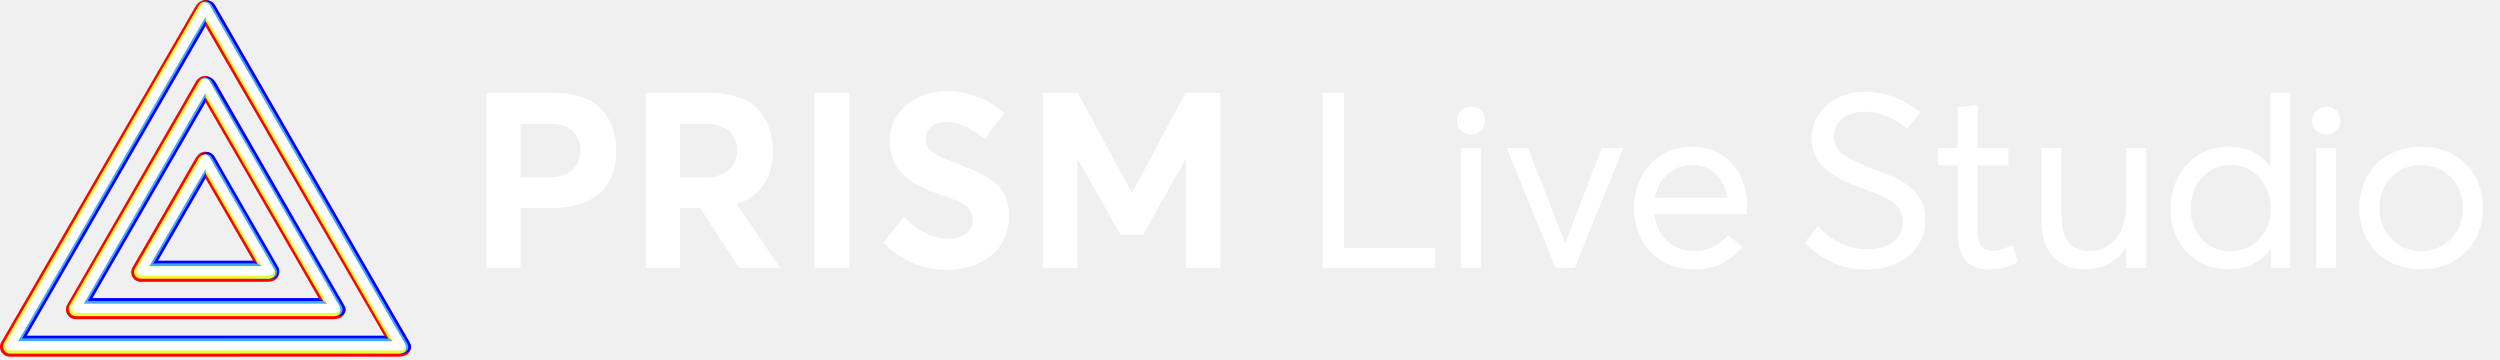
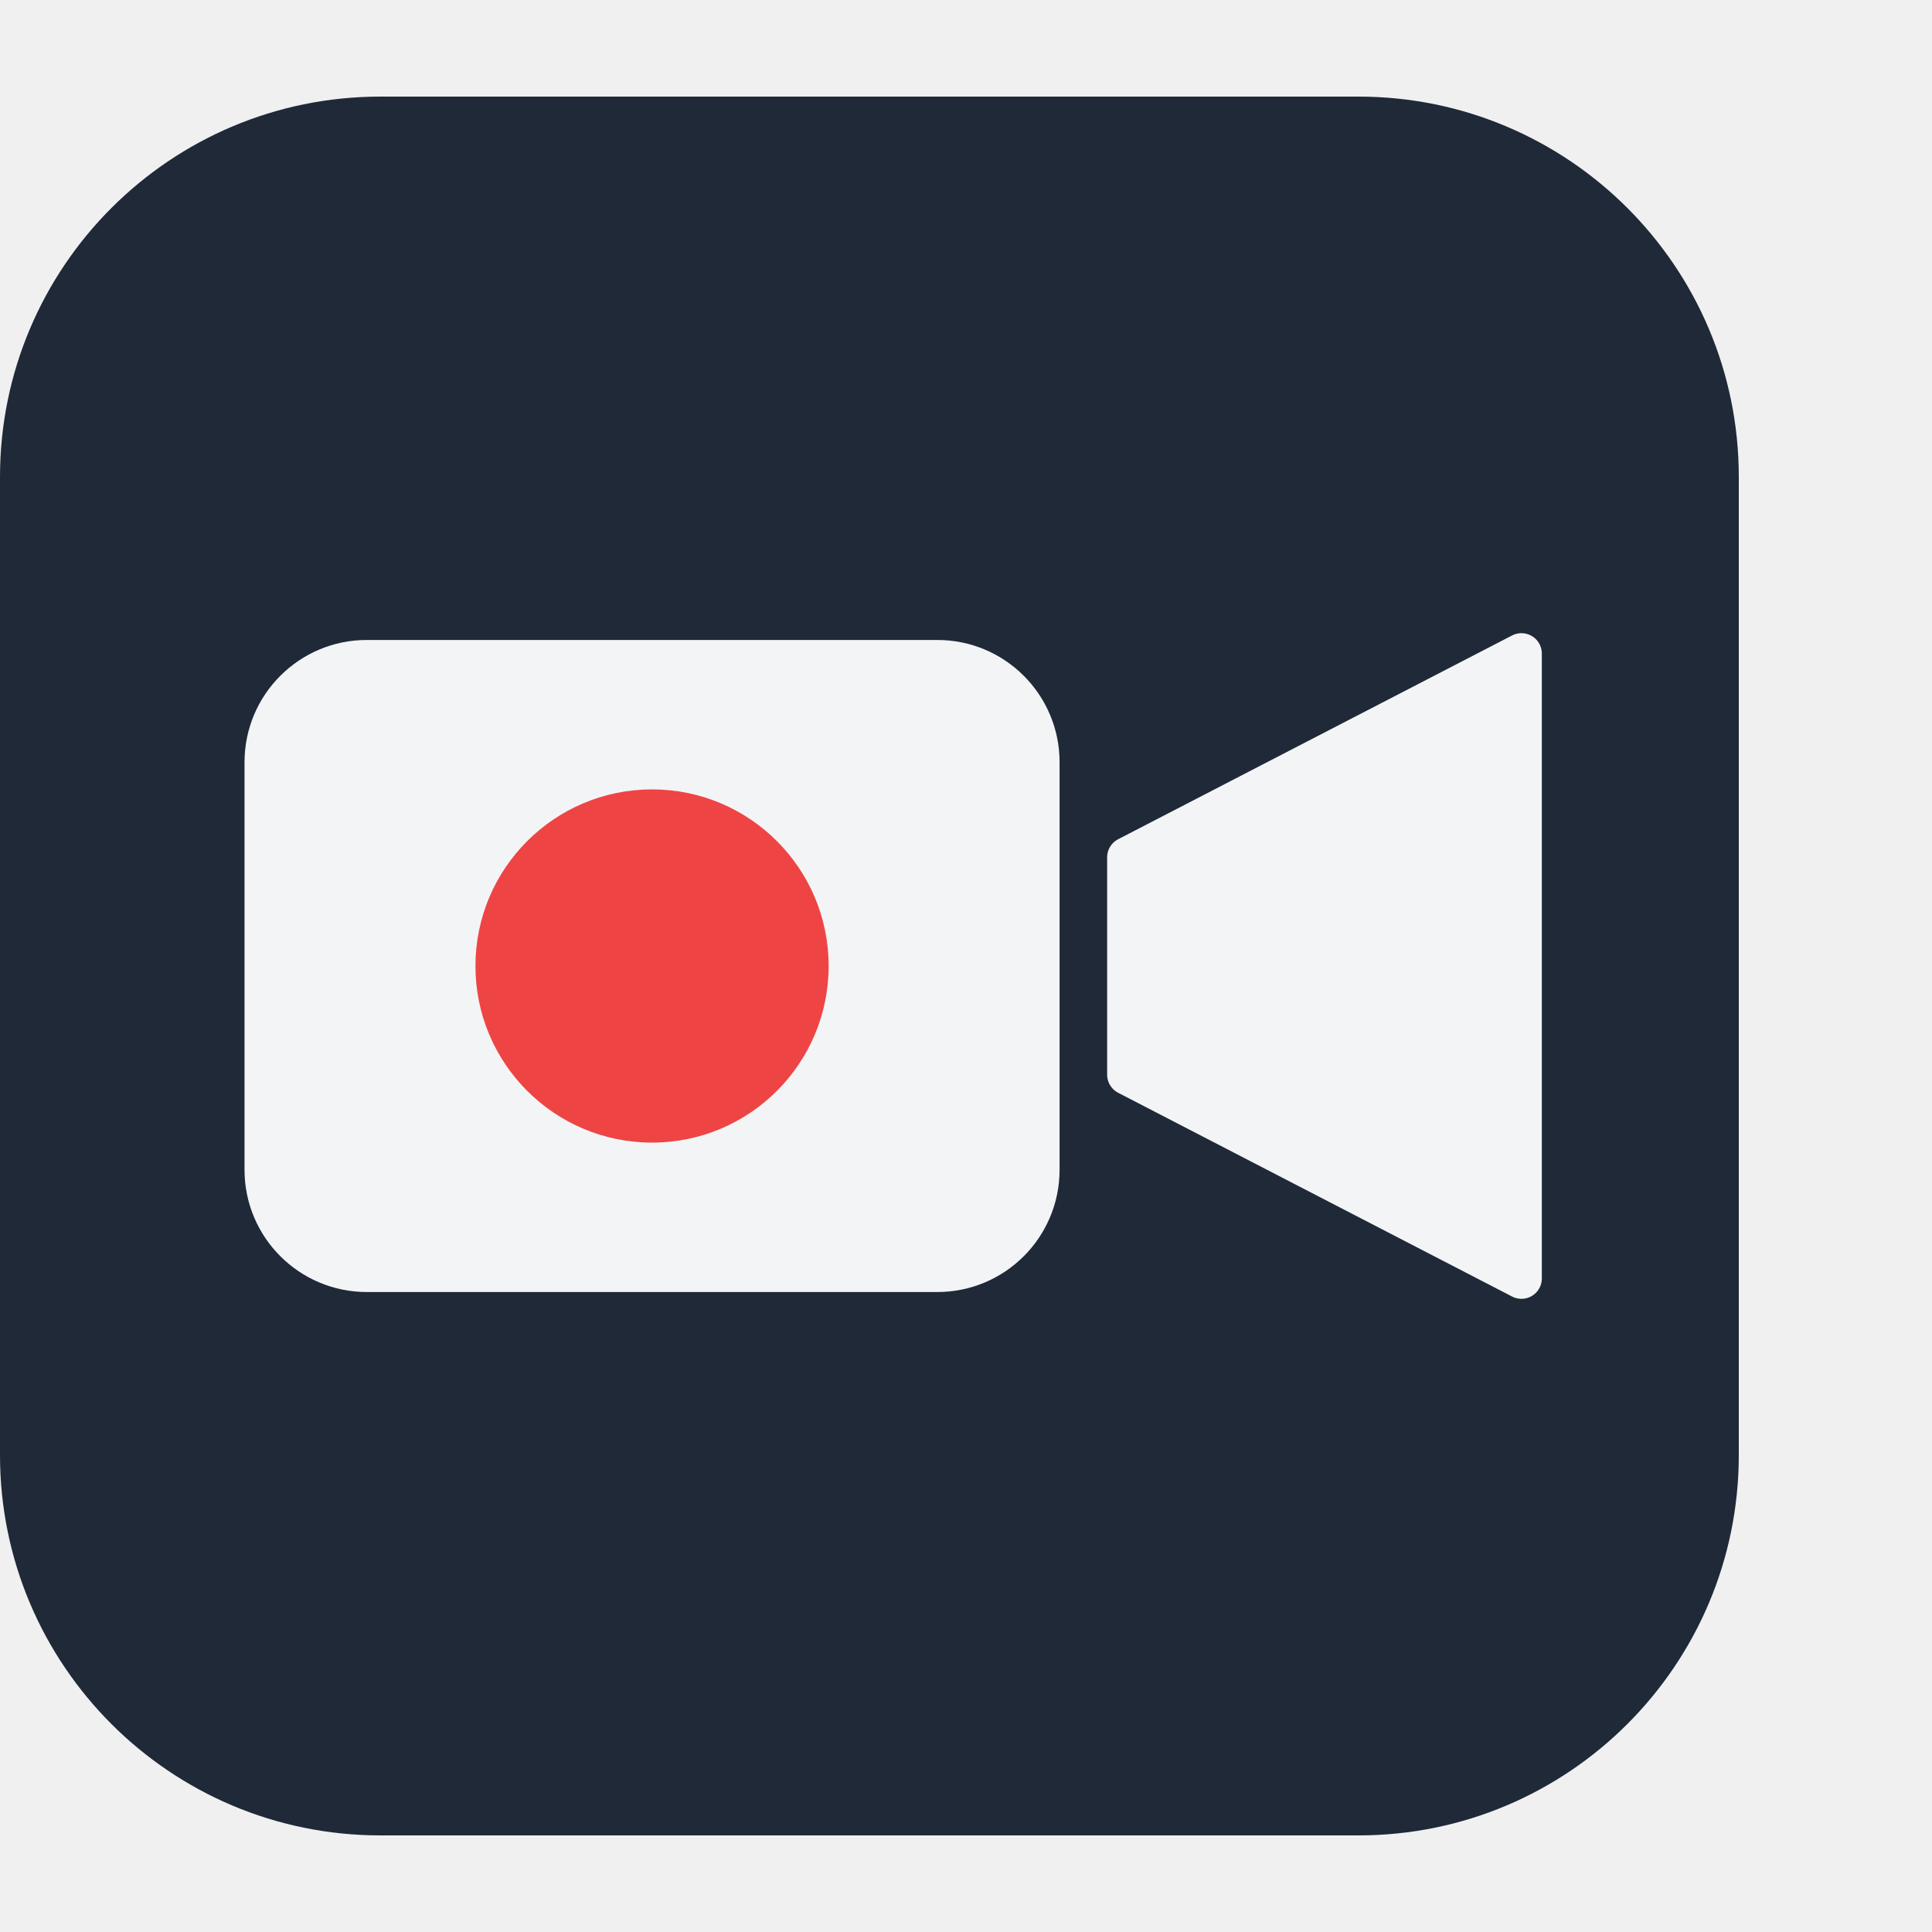
- <svg xmlns="http://www.w3.org/2000/svg" width="188" height="27" viewBox="0 0 188 27" fill="none">
-   <path d="M99.472 6.995H101.081V18.662H107.922V20.143H99.472V6.991L99.472 6.995Z" fill="white" />
-   <path fill-rule="evenodd" clip-rule="evenodd" d="M109.554 9.077C109.554 9.366 109.655 9.61 109.862 9.817L109.858 9.813C110.061 10.02 110.321 10.122 110.618 10.122C110.915 10.122 111.166 10.016 111.373 9.813C111.58 9.61 111.685 9.362 111.685 9.073C111.685 8.881 111.64 8.701 111.542 8.539C111.448 8.377 111.317 8.25 111.155 8.156C110.994 8.062 110.813 8.017 110.621 8.017C110.321 8.017 110.065 8.118 109.862 8.325C109.655 8.532 109.554 8.787 109.554 9.077ZM111.354 11.133H109.862V20.143H111.354V11.133Z" fill="white" />
-   <path d="M122.079 11.133L118.417 20.143H116.981L113.301 11.133H114.91L117.684 18.238H117.729L120.451 11.133H122.079V11.133Z" fill="white" />
-   <path fill-rule="evenodd" clip-rule="evenodd" d="M124.421 16.113H131.341C131.371 15.929 131.386 15.726 131.386 15.497C131.386 14.64 131.213 13.873 130.867 13.197C130.521 12.52 130.029 11.99 129.39 11.603C128.751 11.216 128.022 11.024 127.195 11.024C126.593 11.024 126.026 11.137 125.496 11.366C124.966 11.595 124.511 11.907 124.127 12.309C123.744 12.712 123.439 13.2 123.218 13.775C122.996 14.354 122.883 14.971 122.883 15.644C122.883 16.317 122.996 16.944 123.225 17.523C123.454 18.102 123.766 18.591 124.165 18.989C124.563 19.387 125.037 19.7 125.59 19.925C126.142 20.151 126.736 20.263 127.368 20.263C128.157 20.263 128.86 20.113 129.476 19.808C130.097 19.504 130.608 19.087 131.01 18.564L129.961 17.67C129.661 18.034 129.296 18.331 128.867 18.549C128.439 18.771 127.958 18.88 127.42 18.88C126.612 18.88 125.935 18.628 125.387 18.125C124.838 17.621 124.518 16.952 124.421 16.113ZM124.454 14.866C124.593 14.114 124.92 13.516 125.435 13.073H125.439C125.954 12.629 126.574 12.407 127.277 12.407C127.98 12.407 128.563 12.629 129.025 13.076C129.487 13.524 129.777 14.118 129.897 14.866H124.454Z" fill="white" />
-   <path fill-rule="evenodd" clip-rule="evenodd" d="M41.765 6.994H36.57V20.143H39.137V15.644H41.52C42.25 15.644 42.907 15.557 43.494 15.38C44.08 15.207 44.588 14.944 45.013 14.595C45.437 14.245 45.764 13.798 45.994 13.257C46.223 12.715 46.336 12.088 46.336 11.377C46.336 10.734 46.245 10.148 46.065 9.626C45.885 9.099 45.614 8.641 45.253 8.242C44.892 7.844 44.415 7.539 43.821 7.321C43.227 7.103 42.543 6.994 41.765 6.994ZM43.016 12.798C42.595 13.159 41.99 13.339 41.193 13.339H39.141V9.31H41.306C42.05 9.31 42.629 9.49 43.035 9.851C43.441 10.212 43.644 10.704 43.644 11.325C43.644 11.945 43.434 12.437 43.016 12.798Z" fill="white" />
-   <path fill-rule="evenodd" clip-rule="evenodd" d="M52.647 15.644L55.594 20.143L55.587 20.147H58.669L55.425 15.373V15.335C55.992 15.147 56.474 14.88 56.868 14.531C57.263 14.181 57.571 13.742 57.789 13.208C58.011 12.674 58.12 12.065 58.12 11.377C58.12 10.734 58.03 10.148 57.846 9.626C57.661 9.099 57.387 8.641 57.023 8.242C56.658 7.844 56.181 7.539 55.587 7.321C54.993 7.103 54.309 6.994 53.538 6.994H48.569V20.143H51.136V15.644H52.647ZM52.966 13.347H51.139V9.31H53.075C53.823 9.31 54.402 9.49 54.816 9.851C55.229 10.212 55.436 10.704 55.436 11.325C55.436 11.945 55.222 12.437 54.793 12.802C54.365 13.163 53.756 13.347 52.966 13.347Z" fill="white" />
-   <path d="M61.244 6.994H63.864V20.143H61.244V6.994Z" fill="white" />
-   <path d="M68.679 19.782C67.856 19.44 67.108 18.922 66.435 18.226L67.999 16.302C68.239 16.58 68.499 16.824 68.781 17.035C69.062 17.245 69.341 17.418 69.623 17.549C69.904 17.681 70.183 17.782 70.457 17.846C70.735 17.914 71.006 17.944 71.269 17.944C71.679 17.944 72.028 17.884 72.314 17.764C72.6 17.643 72.814 17.482 72.953 17.275C73.092 17.068 73.16 16.828 73.16 16.553C73.16 16.362 73.13 16.189 73.07 16.038C73.009 15.888 72.927 15.757 72.822 15.64C72.716 15.527 72.562 15.414 72.359 15.302C72.156 15.189 71.949 15.091 71.731 15.005C71.513 14.918 71.228 14.813 70.874 14.693C70.555 14.576 70.273 14.471 70.025 14.377C69.777 14.279 69.51 14.159 69.22 14.012C68.931 13.866 68.683 13.715 68.469 13.569C68.258 13.422 68.048 13.242 67.841 13.035C67.634 12.828 67.465 12.607 67.333 12.373C67.202 12.14 67.097 11.873 67.018 11.569C66.935 11.264 66.897 10.941 66.897 10.599C66.897 9.908 67.085 9.272 67.457 8.701C67.83 8.13 68.341 7.678 68.984 7.351C69.626 7.024 70.341 6.852 71.115 6.84C72.705 6.821 74.182 7.374 75.543 8.494L74.043 10.456C72.987 9.596 72.032 9.163 71.179 9.163C70.716 9.163 70.337 9.28 70.044 9.517C69.75 9.753 69.604 10.073 69.596 10.483C69.596 10.644 69.626 10.795 69.686 10.926C69.747 11.058 69.829 11.178 69.931 11.283C70.032 11.389 70.186 11.498 70.386 11.61C70.589 11.723 70.788 11.821 70.991 11.907C71.194 11.994 71.465 12.103 71.81 12.238C72.908 12.667 73.633 12.975 73.99 13.17C74.81 13.618 75.355 14.166 75.626 14.824C75.795 15.234 75.877 15.711 75.877 16.253C75.877 16.794 75.784 17.316 75.596 17.775C75.408 18.237 75.163 18.617 74.855 18.922C74.547 19.226 74.19 19.485 73.784 19.7C73.378 19.914 72.96 20.068 72.532 20.162C72.103 20.256 71.668 20.301 71.22 20.301C70.348 20.301 69.499 20.128 68.675 19.786L68.679 19.782Z" fill="white" />
-   <path d="M91.774 6.994V20.143H89.188V11.971H89.161L85.951 17.647H84.26L81.05 11.971H81.023V20.143H78.437V6.994H81.057L85.098 14.478H85.136L89.15 6.994H91.77H91.774Z" fill="white" />
-   <path d="M137.874 19.756C137.065 19.418 136.348 18.91 135.712 18.23L136.735 16.993C137.197 17.561 137.757 17.993 138.407 18.29C139.058 18.587 139.719 18.737 140.388 18.737C141.2 18.737 141.854 18.557 142.347 18.2C142.839 17.843 143.084 17.35 143.084 16.73C143.084 16.061 142.809 15.535 142.26 15.147C141.941 14.918 141.324 14.636 140.415 14.298L140.407 14.29H140.388L140.381 14.283H140.373L140.366 14.275H140.347L140.34 14.268H140.321L140.313 14.26H140.306L140.298 14.253H140.279L140.272 14.245H140.264L140.257 14.238H140.238L140.231 14.23H140.212L140.204 14.223H140.197L140.189 14.215H140.17L140.152 14.208C139.821 14.08 139.543 13.971 139.317 13.881C139.092 13.79 138.828 13.674 138.531 13.527C138.235 13.384 137.986 13.242 137.787 13.106C137.588 12.971 137.381 12.806 137.167 12.61C136.953 12.415 136.784 12.212 136.66 12.001C136.535 11.791 136.434 11.546 136.351 11.264C136.269 10.986 136.227 10.689 136.227 10.373C136.227 9.727 136.404 9.141 136.757 8.607C137.111 8.073 137.592 7.656 138.208 7.351C138.825 7.047 139.501 6.897 140.242 6.897C140.964 6.889 141.681 7.021 142.392 7.284C143.102 7.547 143.771 7.93 144.399 8.43L143.433 9.678C142.922 9.257 142.384 8.938 141.828 8.72C141.272 8.502 140.738 8.393 140.234 8.393C139.817 8.393 139.437 8.464 139.092 8.607C138.746 8.75 138.46 8.964 138.238 9.257C138.016 9.55 137.904 9.892 137.904 10.291C137.896 10.881 138.186 11.366 138.761 11.746C139.08 11.964 139.712 12.253 140.659 12.614L140.667 12.621H140.674L140.682 12.629H140.7L140.708 12.636C141.794 13.057 142.508 13.362 142.858 13.55C143.696 13.997 144.253 14.546 144.531 15.204C144.692 15.595 144.775 16.046 144.775 16.561C144.775 17.031 144.696 17.47 144.535 17.876C144.377 18.282 144.155 18.632 143.88 18.921C143.602 19.211 143.279 19.459 142.911 19.666C142.539 19.872 142.14 20.026 141.712 20.128C141.283 20.226 140.839 20.278 140.385 20.278C139.528 20.278 138.697 20.109 137.889 19.771L137.874 19.756Z" fill="white" />
-   <path d="M147.215 17.463V12.437H145.734V11.137H147.215V8.054L148.714 7.893V11.137H151.034V12.437H148.714V17.238C148.714 17.805 148.797 18.215 148.959 18.471C149.12 18.726 149.406 18.854 149.816 18.854C150.293 18.854 150.797 18.7 151.334 18.392L151.733 19.703C151.541 19.812 151.357 19.903 151.18 19.978C151.007 20.053 150.774 20.121 150.485 20.177C150.195 20.233 149.883 20.264 149.553 20.264C147.993 20.264 147.211 19.331 147.211 17.463H147.215Z" fill="white" />
-   <path d="M161.382 11.133V20.143H159.882V18.651H159.856C159.499 19.17 159.063 19.568 158.544 19.843C158.025 20.121 157.477 20.26 156.89 20.26C155.823 20.26 154.992 19.948 154.402 19.32C153.808 18.692 153.511 17.753 153.511 16.501V11.133H155.011V16.069C155.011 17.069 155.191 17.787 155.552 18.226C155.913 18.662 156.465 18.88 157.206 18.88C157.567 18.88 157.909 18.805 158.232 18.651C158.555 18.497 158.837 18.279 159.082 18.001C159.326 17.723 159.521 17.362 159.664 16.93C159.807 16.497 159.882 16.02 159.882 15.501V11.137H161.382V11.133Z" fill="white" />
-   <path fill-rule="evenodd" clip-rule="evenodd" d="M172.219 20.147V6.975L172.223 6.972H170.723V12.467H170.697C170.453 12.152 170.167 11.888 169.844 11.67C169.52 11.452 169.171 11.291 168.799 11.182C168.426 11.073 168.036 11.02 167.633 11.02C167.006 11.02 166.419 11.14 165.87 11.377C165.322 11.618 164.855 11.941 164.468 12.354C164.081 12.768 163.777 13.264 163.555 13.843C163.333 14.422 163.22 15.02 163.22 15.696C163.22 16.373 163.333 16.997 163.562 17.568C163.792 18.143 164.104 18.624 164.498 19.015C164.893 19.406 165.363 19.715 165.904 19.933C166.449 20.154 167.024 20.263 167.641 20.263C168.073 20.263 168.487 20.203 168.874 20.079C169.261 19.955 169.614 19.778 169.926 19.549C170.238 19.32 170.516 19.045 170.757 18.718H170.783V20.147H172.219ZM169.874 18.015C169.599 18.29 169.28 18.504 168.915 18.658C168.55 18.812 168.171 18.888 167.78 18.888C166.878 18.888 166.145 18.587 165.585 17.989C165.021 17.392 164.743 16.628 164.743 15.707C164.743 14.719 165.032 13.922 165.615 13.313C166.197 12.704 166.927 12.4 167.799 12.4C168.216 12.4 168.607 12.486 168.975 12.659C169.34 12.828 169.656 13.061 169.919 13.358C170.182 13.651 170.389 14.005 170.543 14.411C170.697 14.817 170.772 15.245 170.772 15.707C170.772 16.17 170.689 16.602 170.528 17.004C170.366 17.403 170.148 17.741 169.874 18.015Z" fill="white" />
-   <path fill-rule="evenodd" clip-rule="evenodd" d="M173.877 9.077C173.877 9.366 173.978 9.61 174.185 9.817L174.181 9.813C174.384 10.02 174.644 10.122 174.941 10.122C175.238 10.122 175.489 10.02 175.696 9.813C175.903 9.61 176.008 9.362 176.008 9.073C176.008 8.881 175.963 8.701 175.865 8.539C175.771 8.377 175.64 8.25 175.478 8.156C175.316 8.062 175.136 8.017 174.944 8.017C174.644 8.017 174.388 8.118 174.185 8.325C173.978 8.532 173.877 8.787 173.877 9.077ZM175.677 11.133H174.185V20.143H175.677V11.133Z" fill="white" />
-   <path fill-rule="evenodd" clip-rule="evenodd" d="M178.692 18.929C179.091 19.342 179.587 19.669 180.169 19.906V19.902C180.752 20.139 181.387 20.259 182.075 20.259C182.955 20.259 183.744 20.068 184.451 19.681C185.154 19.297 185.706 18.752 186.109 18.046C186.511 17.343 186.71 16.549 186.71 15.651C186.71 14.753 186.511 13.948 186.109 13.242C185.71 12.535 185.157 11.99 184.451 11.603C183.748 11.216 182.955 11.024 182.075 11.024C181.391 11.024 180.756 11.144 180.169 11.381C179.587 11.621 179.094 11.945 178.692 12.358C178.29 12.772 177.978 13.264 177.752 13.832C177.527 14.399 177.414 15.008 177.414 15.651C177.414 16.294 177.527 16.899 177.752 17.463C177.978 18.027 178.29 18.515 178.692 18.929ZM184.782 17.328C184.503 17.82 184.128 18.203 183.65 18.474C183.176 18.745 182.65 18.88 182.079 18.88C181.47 18.88 180.925 18.737 180.444 18.448C179.963 18.158 179.59 17.771 179.327 17.279C179.064 16.786 178.933 16.252 178.933 15.655C178.933 15.057 179.06 14.512 179.32 14.02C179.579 13.523 179.951 13.133 180.432 12.843C180.917 12.554 181.466 12.411 182.079 12.411C182.658 12.411 183.188 12.542 183.658 12.817C184.128 13.091 184.503 13.475 184.782 13.971C185.06 14.467 185.199 15.034 185.199 15.655C185.199 16.275 185.06 16.835 184.782 17.328Z" fill="white" />
-   <path fill-rule="evenodd" clip-rule="evenodd" d="M10.584 21.192C10.031 21.192 9.689 20.594 9.964 20.117H9.96L14.741 11.84C15.264 11.043 16.035 11.531 16.162 11.84C16.162 11.84 20.981 20.527 20.989 20.508C20.974 20.685 20.944 20.79 20.793 20.959C20.617 21.166 20.188 21.192 20.064 21.192H10.584ZM19.271 20.03L15.05 12.716H15.046H15.039L10.818 20.03H19.271Z" fill="#FF0000" />
-   <path fill-rule="evenodd" clip-rule="evenodd" d="M5.694 24.004C5.13 24.004 4.777 23.391 5.059 22.902L14.7 6.19C14.941 5.698 15.644 5.435 16.189 6.16C16.189 6.16 25.974 23.32 25.981 23.301C25.975 23.32 25.973 23.343 25.972 23.367C25.971 23.384 25.969 23.401 25.966 23.417C25.928 23.617 25.808 23.782 25.628 23.88C25.413 23.996 25.143 24.004 24.906 24.004H5.694ZM24.207 22.846L15.05 6.983H15.046L5.889 22.846H24.207Z" fill="#FF0000" />
-   <path fill-rule="evenodd" clip-rule="evenodd" d="M0.74 26.823C0.172 26.823 -0.185 26.21 0.101 25.718H0.104L14.712 0.469C15.197 -0.302 15.963 0.029 16.166 0.39C16.166 0.39 30.785 25.74 30.792 25.721C31.066 26.212 30.778 26.504 30.686 26.598C30.681 26.604 30.676 26.608 30.672 26.612C30.522 26.767 30.18 26.823 29.935 26.823H0.74ZM28.966 25.368L15.046 1.258V1.262L0.958 25.665H28.797C28.947 25.665 29.041 25.5 28.966 25.368Z" fill="#FF0000" />
-   <path d="M19.684 19.839V20.03L19.027 19.602H11.366L11.227 19.839H19.684Z" fill="#0000FF" />
-   <path d="M24.616 22.654V22.846L23.959 22.417H6.434L6.299 22.654H24.616Z" fill="#0000FF" />
-   <path d="M29.537 25.477L29.56 25.669L28.894 25.24H1.495L1.36 25.477H29.537Z" fill="#0000FF" />
-   <path fill-rule="evenodd" clip-rule="evenodd" d="M11.032 20.726L20.354 20.959L20.35 20.963C20.838 20.963 20.932 20.689 20.976 20.563C20.978 20.557 20.98 20.551 20.982 20.546C21.023 20.429 20.989 20.2 20.925 20.091L16.163 11.84C15.99 11.498 15.509 11.19 15.046 11.753L10.731 20.203C10.667 20.312 10.667 20.444 10.731 20.553C10.791 20.658 10.908 20.726 11.032 20.726ZM20.091 20.031H11.637L15.456 13.415V12.708L20.091 20.031Z" fill="#0000FF" />
-   <path fill-rule="evenodd" clip-rule="evenodd" d="M6.104 23.545L25.282 23.77L25.278 23.774C25.773 23.778 25.876 23.59 25.939 23.475C25.945 23.465 25.95 23.456 25.955 23.447C26.019 23.342 25.989 23.135 25.925 23.026L16.212 6.201C15.9 5.701 15.385 5.664 15.133 5.934L5.803 23.023C5.739 23.131 5.739 23.263 5.803 23.372C5.863 23.477 5.98 23.545 6.104 23.545ZM6.707 22.849H6.705V22.853L6.707 22.849ZM25.022 22.849H6.707L15.456 7.697V6.72L25.022 22.849Z" fill="#0000FF" />
-   <path fill-rule="evenodd" clip-rule="evenodd" d="M1.172 26.36L30.206 26.586C30.33 26.586 30.759 26.556 30.894 26.21C30.954 26.056 30.86 25.841 30.796 25.733L16.166 0.39C15.971 0.07 15.456 -0.204 15.012 0.329L0.871 25.838C0.807 25.947 0.807 26.078 0.871 26.187C0.931 26.293 1.048 26.36 1.172 26.36ZM29.95 25.665H1.773H1.769L15.452 1.969V1.57L15.862 1.262L29.95 25.665Z" fill="#0000FF" />
-   <path fill-rule="evenodd" clip-rule="evenodd" d="M10.806 20.726L20.312 20.959V20.955C20.436 20.955 20.647 20.906 20.79 20.673C20.876 20.538 20.831 20.312 20.767 20.203L15.937 11.836C15.813 11.622 15.381 11.408 15.159 11.836L10.505 20.203C10.441 20.312 10.441 20.444 10.505 20.553C10.566 20.658 10.682 20.726 10.806 20.726ZM19.861 20.031H11.407H11.404L15.633 12.708L19.861 20.031Z" fill="#3FA9FF" />
-   <path fill-rule="evenodd" clip-rule="evenodd" d="M5.874 23.545L25.248 23.77C25.485 23.77 25.684 23.643 25.751 23.406C25.785 23.285 25.763 23.131 25.699 23.022L15.925 6.126C15.802 5.908 15.339 5.607 15.035 6.036L5.573 23.022C5.509 23.131 5.509 23.263 5.573 23.372C5.634 23.477 5.75 23.545 5.874 23.545ZM24.793 22.85H6.479L15.636 6.987L24.793 22.85Z" fill="#3FA9FF" />
-   <path fill-rule="evenodd" clip-rule="evenodd" d="M0.943 26.357L30.026 26.59H30.03C30.154 26.59 30.533 26.575 30.676 26.274C30.733 26.161 30.695 25.943 30.631 25.834L15.937 0.386C15.813 0.172 15.396 -0.114 15.016 0.326L0.642 25.834C0.578 25.943 0.578 26.075 0.642 26.184C0.702 26.289 0.819 26.357 0.943 26.357ZM29.721 25.662H1.544L15.632 1.258L29.721 25.662Z" fill="#3FA9FF" />
-   <path d="M19.798 20.056L19.843 20.135L19.373 19.82H11.34L11.205 20.056H19.798Z" fill="#3FA9FF" />
-   <path d="M24.801 22.872L24.617 22.846L24.305 22.635H6.412L6.273 22.872H24.801Z" fill="#3FA9FF" />
-   <path d="M29.657 25.688L29.544 25.662L29.221 25.451H1.48L1.341 25.688H29.657Z" fill="#3FA9FF" />
-   <path fill-rule="evenodd" clip-rule="evenodd" d="M10.588 20.963C10.193 20.963 9.949 20.538 10.144 20.196V20.2L14.967 11.844C15.159 11.595 15.531 11.502 15.723 11.795L20.399 20.211C20.463 20.316 20.463 20.448 20.399 20.557C20.342 20.655 20.241 20.715 20.132 20.726H20.286C20.41 20.726 20.523 20.662 20.587 20.553C20.59 20.544 20.592 20.47 20.594 20.397C20.596 20.324 20.598 20.25 20.602 20.241C20.741 20.493 20.673 20.688 20.587 20.79C20.474 20.925 20.264 20.963 20.139 20.963H10.588ZM15.456 12.526V12.524L15.46 12.52L15.456 12.526ZM15.456 12.526L11.043 20.03H19.685L19.373 19.82L15.524 13.155C15.479 13.076 15.456 12.99 15.456 12.9V12.526Z" fill="#EFFC35" />
-   <path fill-rule="evenodd" clip-rule="evenodd" d="M5.716 23.778C5.292 23.778 5.025 23.315 5.239 22.947V22.951L14.937 6.171C15.106 5.855 15.58 5.776 15.772 6.148L25.327 23.026C25.391 23.131 25.391 23.263 25.327 23.372C25.271 23.47 25.173 23.53 25.06 23.541H25.214C25.338 23.541 25.451 23.477 25.515 23.368C25.521 23.358 25.524 23.271 25.526 23.193C25.529 23.13 25.53 23.072 25.534 23.064C25.662 23.323 25.59 23.511 25.515 23.605C25.44 23.703 25.233 23.778 25.109 23.778H5.716ZM15.456 7.31V6.716L6.108 22.846H24.613L24.305 22.635L15.456 7.31Z" fill="#EFFC35" />
-   <path fill-rule="evenodd" clip-rule="evenodd" d="M0.762 26.598C0.349 26.598 0.089 26.15 0.296 25.789L0.292 25.786L14.964 0.386C15.159 0.037 15.61 0.142 15.734 0.356L30.259 25.834C30.323 25.94 30.323 26.071 30.259 26.18C30.202 26.278 30.101 26.338 29.992 26.349H30.075C30.199 26.349 30.387 26.285 30.451 26.177C30.457 26.168 30.462 26.085 30.467 26.011C30.47 25.952 30.474 25.899 30.477 25.891C30.612 26.177 30.522 26.323 30.451 26.417C30.345 26.556 30.12 26.59 29.996 26.59L0.762 26.598ZM15.456 1.258H15.268L1.179 25.662L29.559 25.669L29.221 25.451L15.456 1.567V1.258Z" fill="#EFFC35" />
-   <path fill-rule="evenodd" clip-rule="evenodd" d="M10.626 20.726H20.287C20.41 20.726 20.523 20.662 20.587 20.553C20.651 20.444 20.651 20.313 20.587 20.204L15.757 11.836C15.633 11.622 15.28 11.622 15.155 11.836L10.325 20.204C10.261 20.313 10.261 20.444 10.325 20.553C10.385 20.658 10.502 20.726 10.626 20.726ZM19.681 20.03H11.227H11.223L15.452 12.708L19.681 20.03Z" fill="white" />
-   <path fill-rule="evenodd" clip-rule="evenodd" d="M5.697 23.541H25.218H25.221C25.345 23.541 25.458 23.477 25.522 23.368C25.586 23.259 25.586 23.128 25.522 23.019L15.76 6.111C15.636 5.897 15.283 5.897 15.159 6.111L5.397 23.019C5.333 23.128 5.333 23.259 5.397 23.368C5.457 23.474 5.573 23.541 5.697 23.541ZM24.616 22.846H6.303L15.46 6.983L24.616 22.846Z" fill="white" />
-   <path fill-rule="evenodd" clip-rule="evenodd" d="M0.762 26.357H30.085H30.089C30.213 26.357 30.386 26.293 30.45 26.183C30.514 26.075 30.514 25.943 30.45 25.834L15.756 0.386C15.632 0.172 15.279 0.172 15.155 0.386L0.461 25.834C0.397 25.943 0.397 26.075 0.461 26.183C0.521 26.289 0.638 26.357 0.762 26.357ZM29.541 25.662H1.364L15.452 1.258L29.541 25.662Z" fill="white" />
+ <svg xmlns="http://www.w3.org/2000/svg" viewBox="0 0 24 24">
+   <g transform="translate(0 1.2) scale(0.084375)">
+     <rect width="256" height="256" rx="56" fill="#1f2937" />
+     <rect x="36" y="80" width="120" height="96" rx="18" fill="#f3f4f6" />
+     <polygon points="166,112 224,82 224,174 166,144" fill="#f3f4f6" stroke="#f3f4f6" stroke-width="6" stroke-linejoin="round" />
+     <circle cx="96" cy="128" r="26" fill="#ef4444" />
+   </g>
+   <text x="25.2" y="12" dominant-baseline="central" font-family="DejaVu Sans, Arial, sans-serif" font-weight="700" font-size="12" fill="#ffffff">HopCast</text>
</svg>
